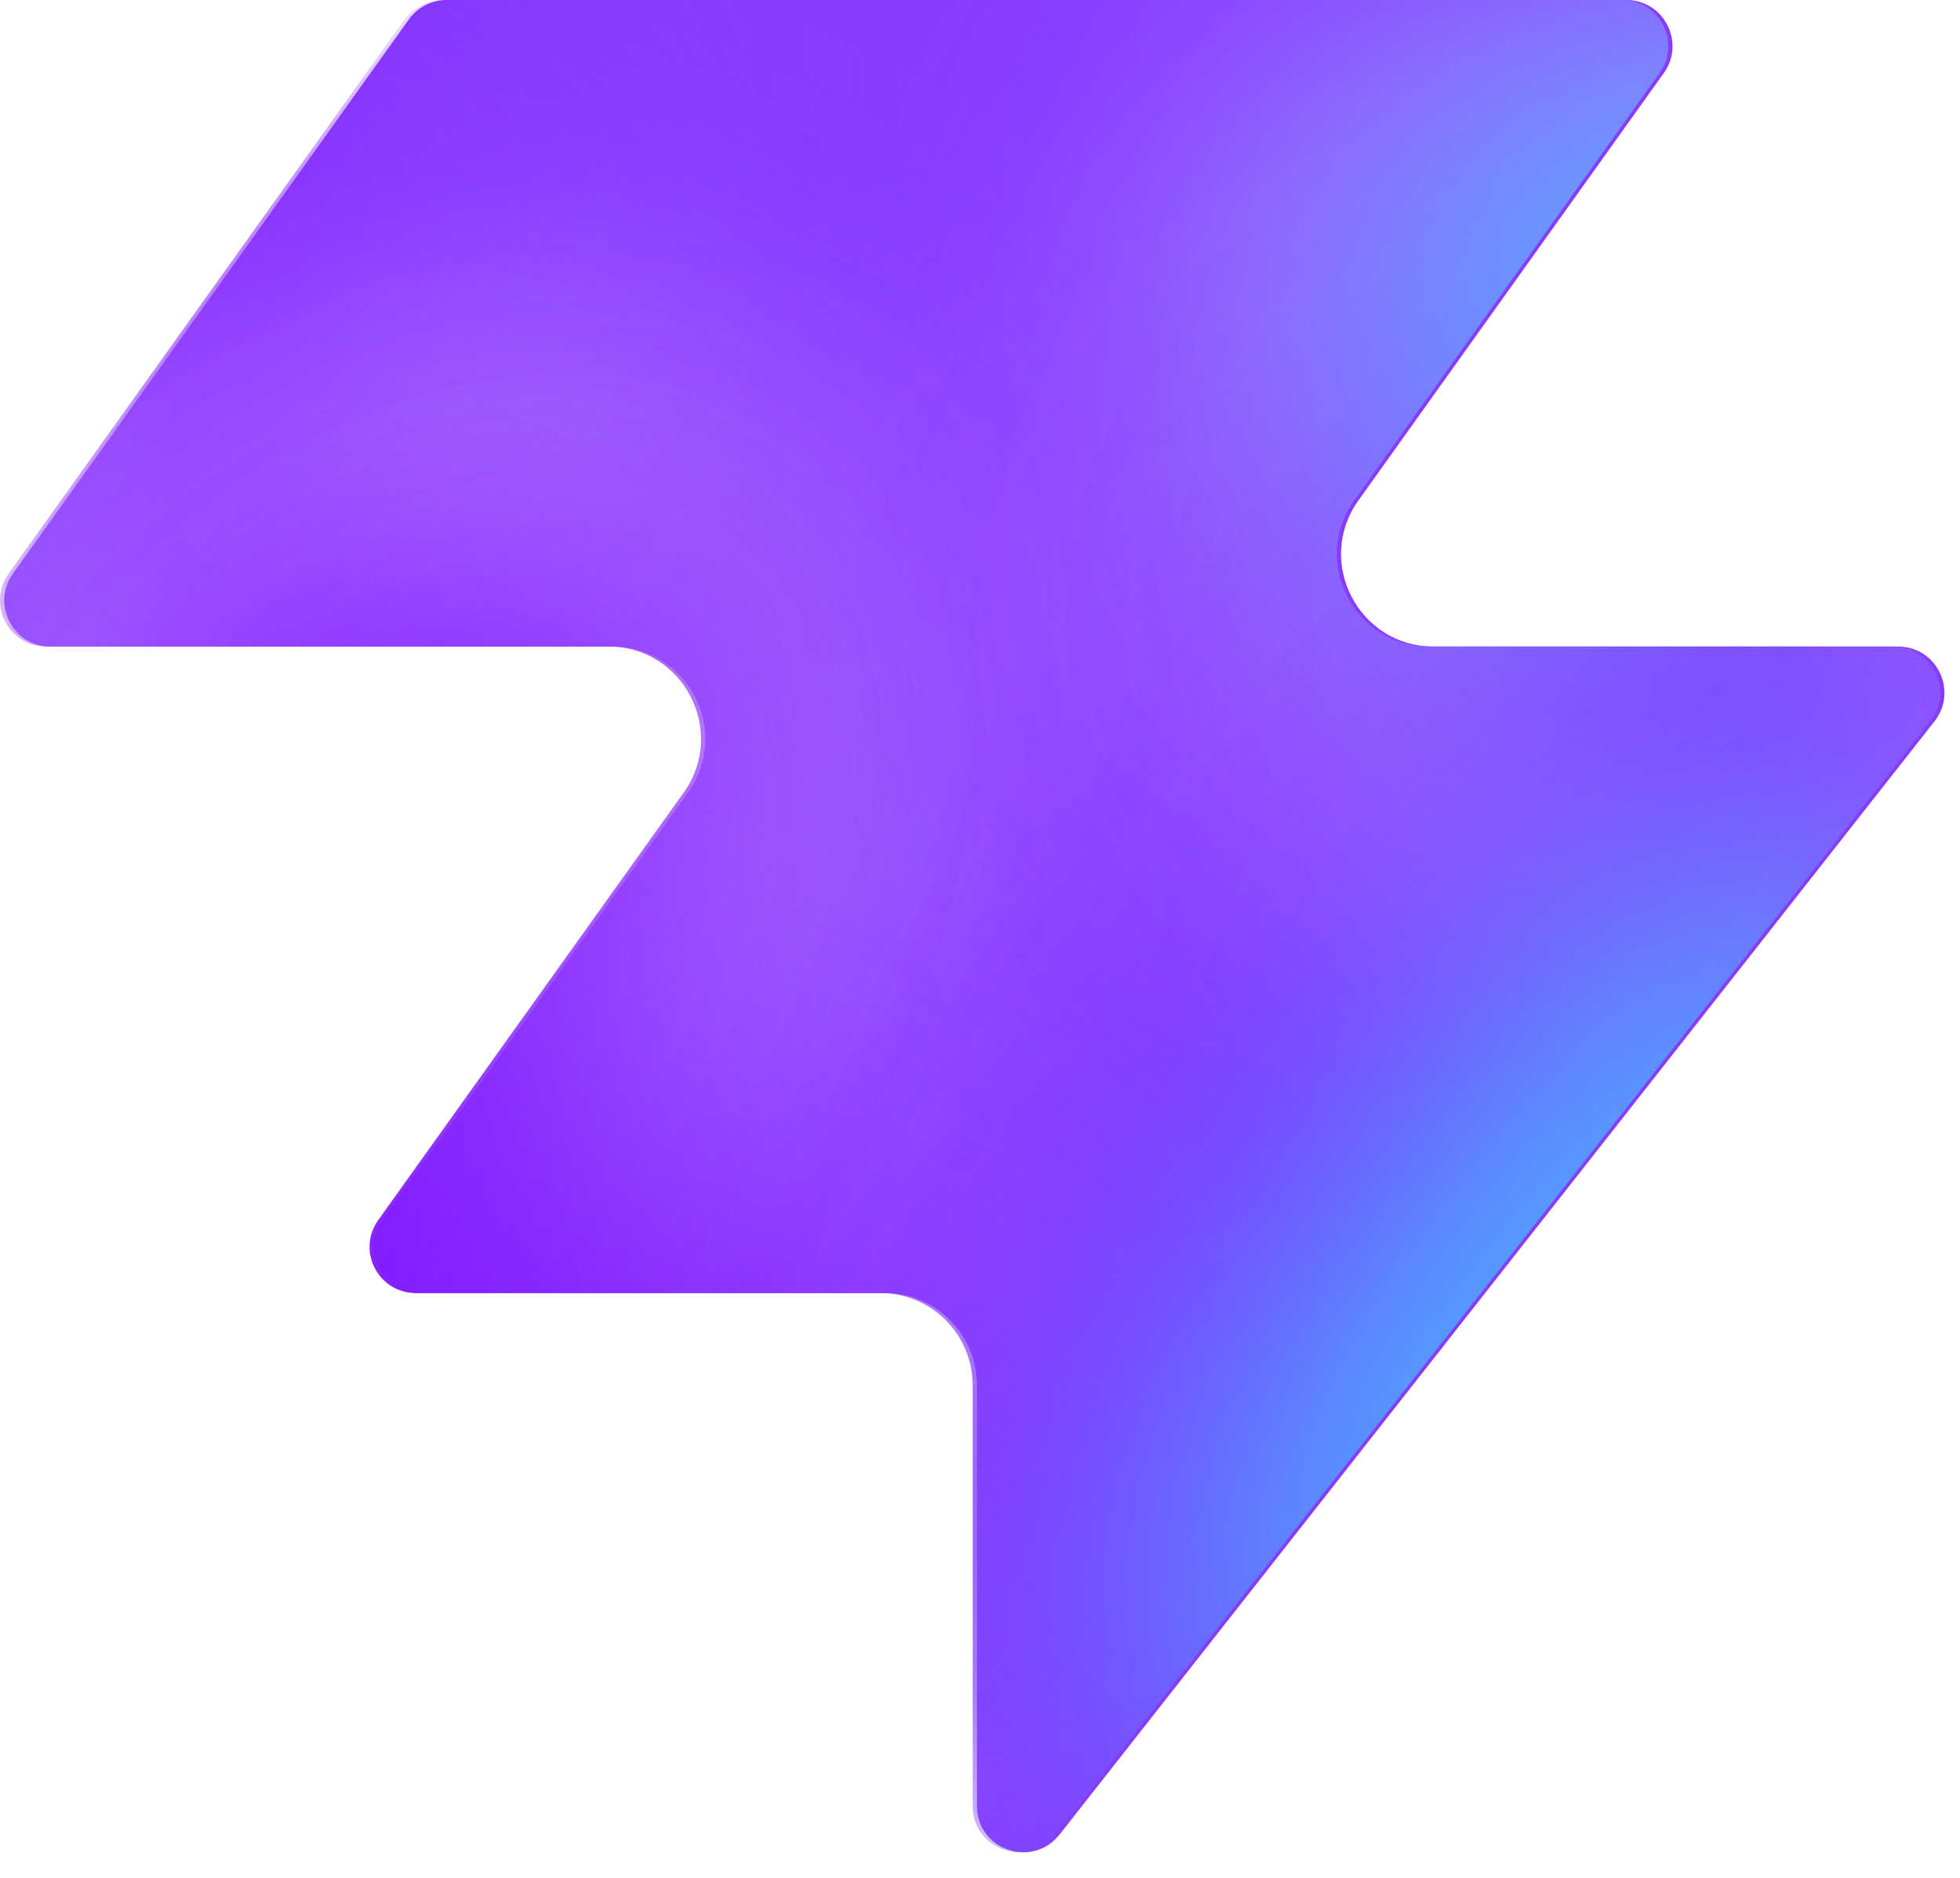
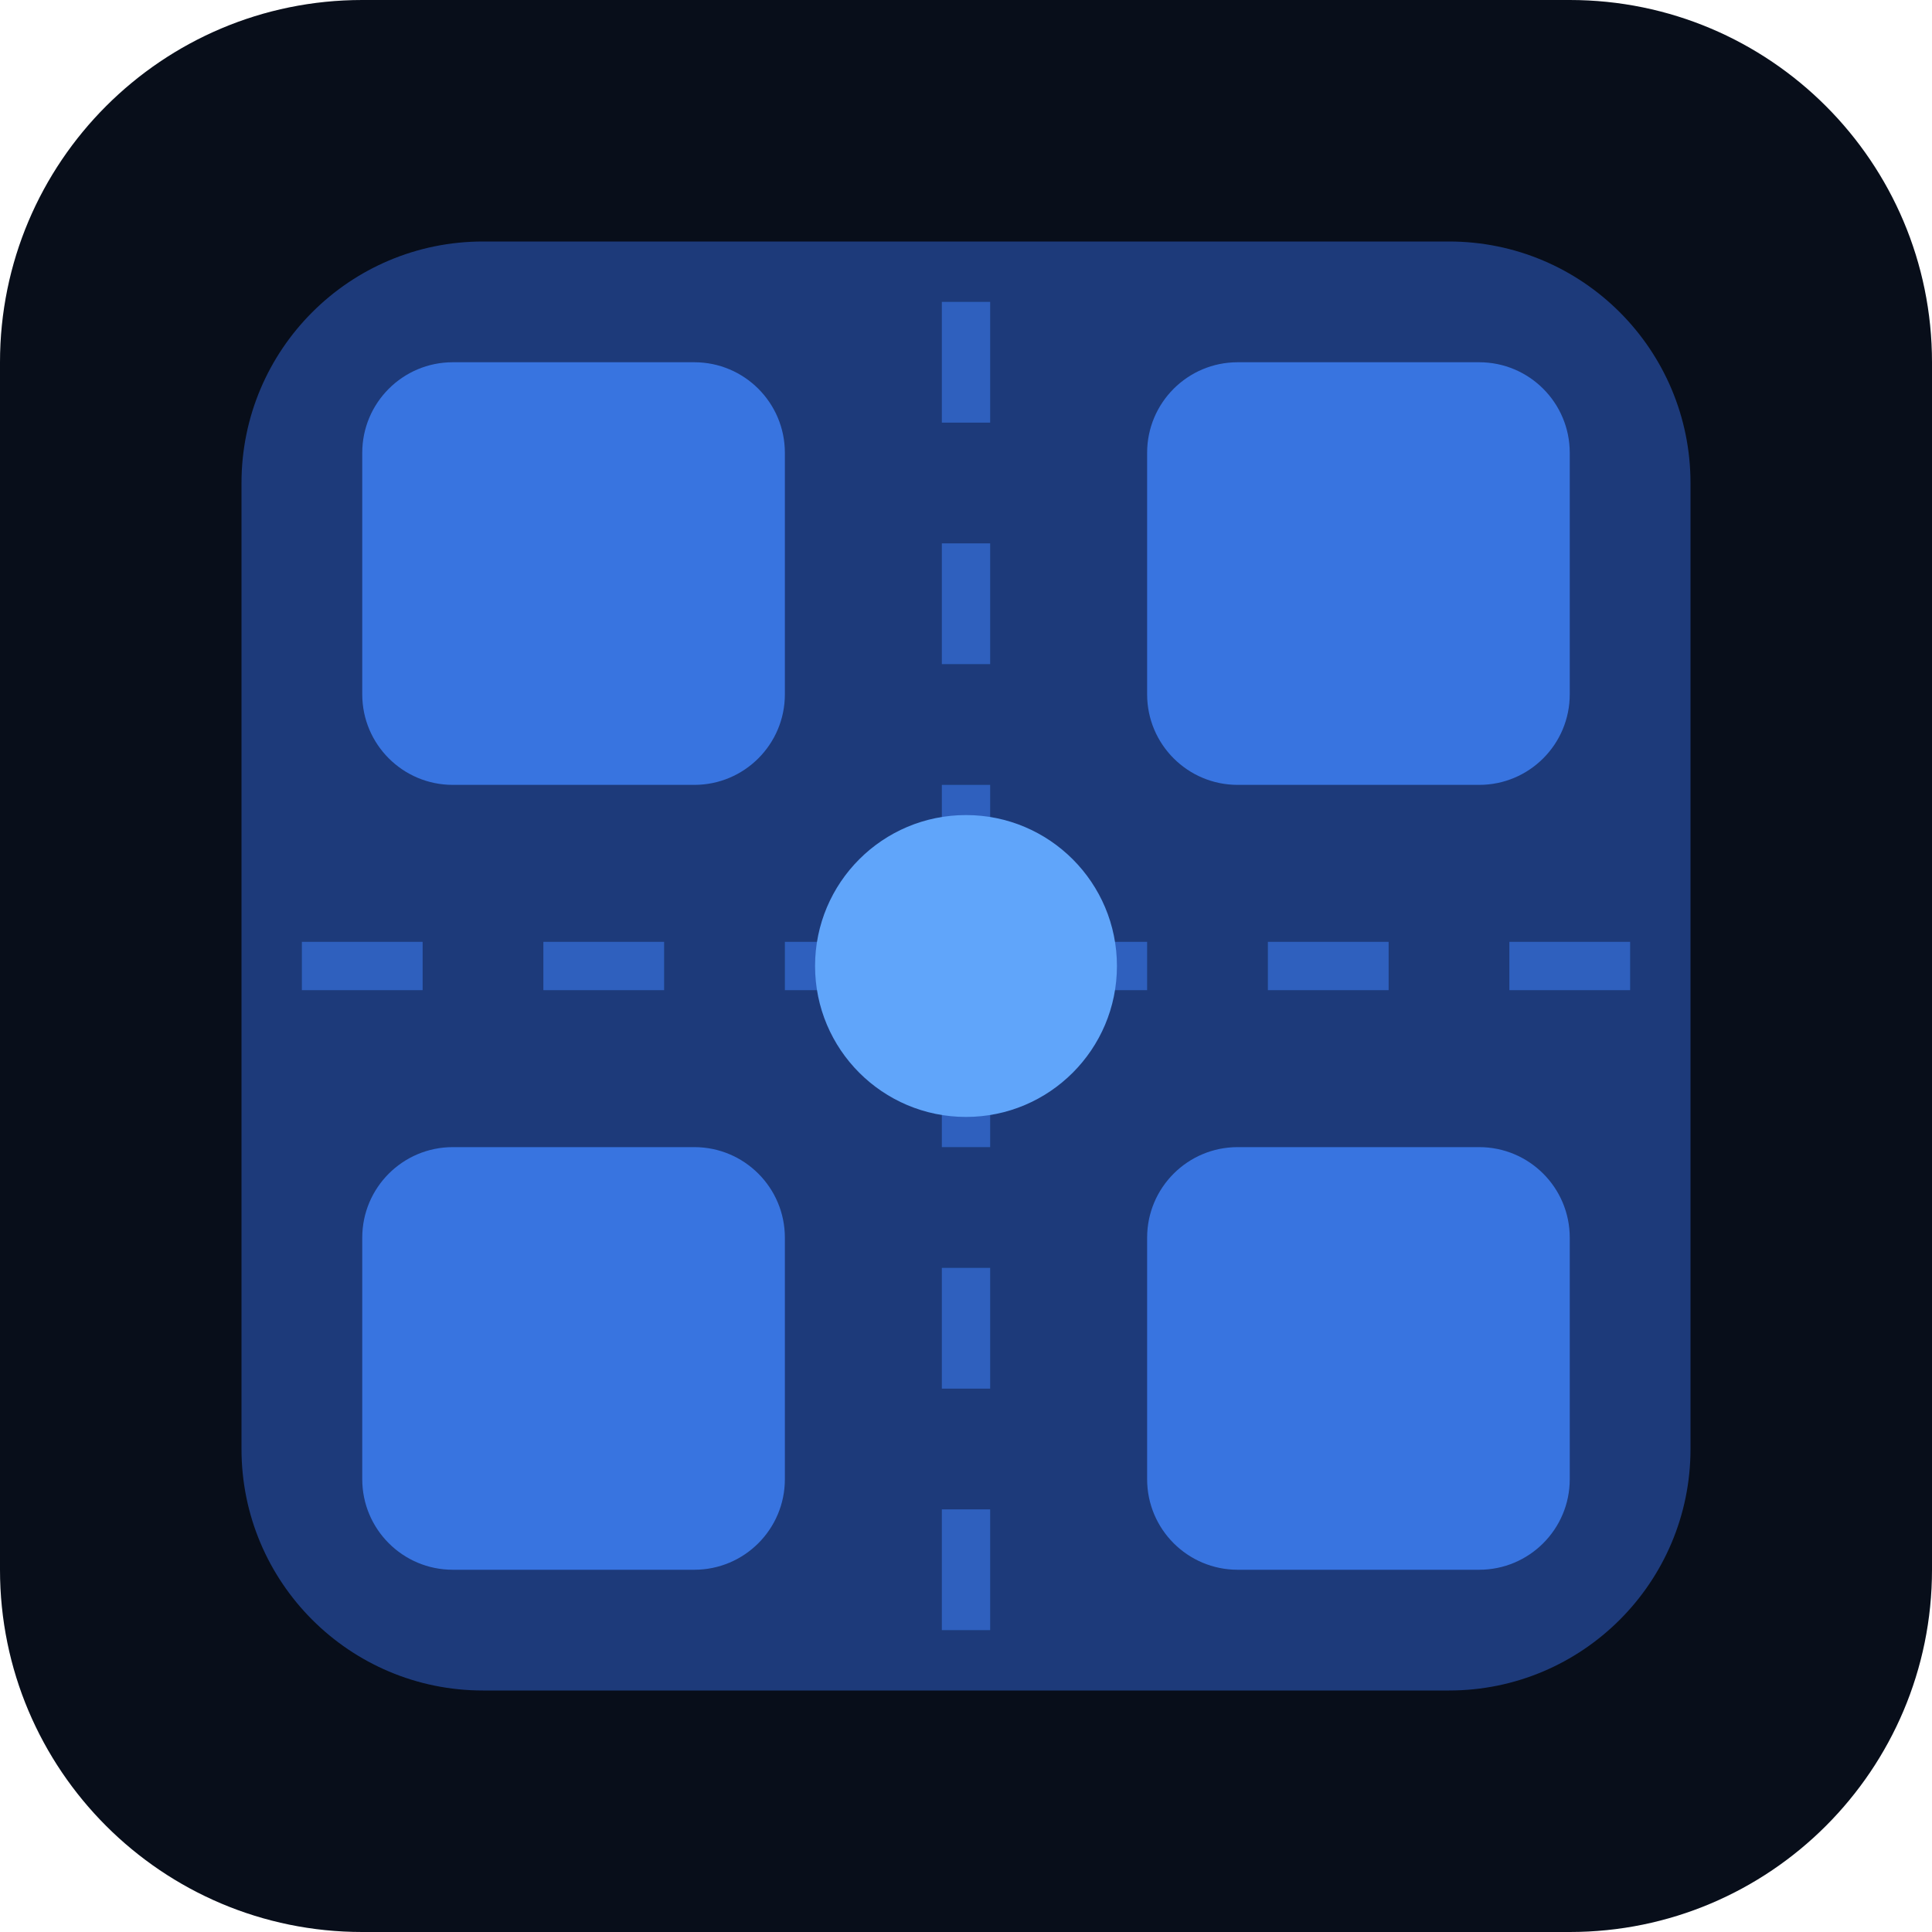
- <svg xmlns="http://www.w3.org/2000/svg" width="48" height="46" fill="none" viewBox="0 0 48 46">
-   <path fill="#863bff" d="M25.946 44.938c-.664.845-2.021.375-2.021-.698V33.937a2.26 2.26 0 0 0-2.262-2.262H10.287c-.92 0-1.456-1.04-.92-1.788l7.48-10.471c1.07-1.497 0-3.578-1.842-3.578H1.237c-.92 0-1.456-1.04-.92-1.788L10.013.474c.214-.297.556-.474.92-.474h28.894c.92 0 1.456 1.04.92 1.788l-7.48 10.471c-1.07 1.498 0 3.579 1.842 3.579h11.377c.943 0 1.473 1.088.89 1.83L25.947 44.94z" style="fill:#863bff;fill:color(display-p3 .525 .23 1);fill-opacity:1" />
-   <mask id="a" width="48" height="46" x="0" y="0" maskUnits="userSpaceOnUse" style="mask-type:alpha">
-     <path fill="#000" d="M25.842 44.938c-.664.844-2.021.375-2.021-.698V33.937a2.26 2.26 0 0 0-2.262-2.262H10.183c-.92 0-1.456-1.04-.92-1.788l7.48-10.471c1.07-1.498 0-3.579-1.842-3.579H1.133c-.92 0-1.456-1.04-.92-1.787L9.91.473c.214-.297.556-.474.92-.474h28.894c.92 0 1.456 1.04.92 1.788l-7.48 10.471c-1.07 1.498 0 3.578 1.842 3.578h11.377c.943 0 1.473 1.088.89 1.832L25.843 44.94z" style="fill:#000;fill-opacity:1" />
-   </mask>
-   <g mask="url(#a)">
-     <g filter="url(#b)">
-       <ellipse cx="5.508" cy="14.704" fill="#ede6ff" rx="5.508" ry="14.704" style="fill:#ede6ff;fill:color(display-p3 .927 .903 1);fill-opacity:1" transform="matrix(.00324 1 1 -.00324 -4.47 31.516)" />
-     </g>
-     <g filter="url(#c)">
-       <ellipse cx="10.399" cy="29.851" fill="#ede6ff" rx="10.399" ry="29.851" style="fill:#ede6ff;fill:color(display-p3 .927 .903 1);fill-opacity:1" transform="matrix(.00324 1 1 -.00324 -39.328 7.883)" />
-     </g>
-     <g filter="url(#d)">
-       <ellipse cx="5.508" cy="30.487" fill="#7e14ff" rx="5.508" ry="30.487" style="fill:#7e14ff;fill:color(display-p3 .492 .077 1);fill-opacity:1" transform="rotate(89.814 -25.913 -14.639)scale(1 -1)" />
-     </g>
-     <g filter="url(#e)">
-       <ellipse cx="5.508" cy="30.599" fill="#7e14ff" rx="5.508" ry="30.599" style="fill:#7e14ff;fill:color(display-p3 .492 .077 1);fill-opacity:1" transform="rotate(89.814 -32.644 -3.334)scale(1 -1)" />
-     </g>
-     <g filter="url(#f)">
-       <ellipse cx="5.508" cy="30.599" fill="#7e14ff" rx="5.508" ry="30.599" style="fill:#7e14ff;fill:color(display-p3 .492 .077 1);fill-opacity:1" transform="matrix(.00324 1 1 -.00324 -34.34 30.47)" />
-     </g>
-     <g filter="url(#g)">
-       <ellipse cx="14.072" cy="22.078" fill="#ede6ff" rx="14.072" ry="22.078" style="fill:#ede6ff;fill:color(display-p3 .927 .903 1);fill-opacity:1" transform="rotate(93.35 24.506 48.493)scale(-1 1)" />
-     </g>
-     <g filter="url(#h)">
-       <ellipse cx="3.47" cy="21.501" fill="#7e14ff" rx="3.47" ry="21.501" style="fill:#7e14ff;fill:color(display-p3 .492 .077 1);fill-opacity:1" transform="rotate(89.009 28.708 47.59)scale(-1 1)" />
-     </g>
-     <g filter="url(#i)">
-       <ellipse cx="3.47" cy="21.501" fill="#7e14ff" rx="3.47" ry="21.501" style="fill:#7e14ff;fill:color(display-p3 .492 .077 1);fill-opacity:1" transform="rotate(89.009 28.708 47.59)scale(-1 1)" />
-     </g>
-     <g filter="url(#j)">
-       <ellipse cx=".387" cy="8.972" fill="#7e14ff" rx="4.407" ry="29.108" style="fill:#7e14ff;fill:color(display-p3 .492 .077 1);fill-opacity:1" transform="rotate(39.51 .387 8.972)" />
-     </g>
-     <g filter="url(#k)">
-       <ellipse cx="47.523" cy="-6.092" fill="#7e14ff" rx="4.407" ry="29.108" style="fill:#7e14ff;fill:color(display-p3 .492 .077 1);fill-opacity:1" transform="rotate(37.892 47.523 -6.092)" />
-     </g>
-     <g filter="url(#l)">
-       <ellipse cx="41.412" cy="6.333" fill="#47bfff" rx="5.971" ry="9.665" style="fill:#47bfff;fill:color(display-p3 .28 .748 1);fill-opacity:1" transform="rotate(37.892 41.412 6.333)" />
-     </g>
-     <g filter="url(#m)">
-       <ellipse cx="-1.879" cy="38.332" fill="#7e14ff" rx="4.407" ry="29.108" style="fill:#7e14ff;fill:color(display-p3 .492 .077 1);fill-opacity:1" transform="rotate(37.892 -1.88 38.332)" />
-     </g>
-     <g filter="url(#n)">
-       <ellipse cx="-1.879" cy="38.332" fill="#7e14ff" rx="4.407" ry="29.108" style="fill:#7e14ff;fill:color(display-p3 .492 .077 1);fill-opacity:1" transform="rotate(37.892 -1.88 38.332)" />
-     </g>
-     <g filter="url(#o)">
-       <ellipse cx="35.651" cy="29.907" fill="#7e14ff" rx="4.407" ry="29.108" style="fill:#7e14ff;fill:color(display-p3 .492 .077 1);fill-opacity:1" transform="rotate(37.892 35.651 29.907)" />
-     </g>
-     <g filter="url(#p)">
-       <ellipse cx="38.418" cy="32.4" fill="#47bfff" rx="5.971" ry="15.297" style="fill:#47bfff;fill:color(display-p3 .28 .748 1);fill-opacity:1" transform="rotate(37.892 38.418 32.4)" />
-     </g>
-   </g>
-   <defs>
-     <filter id="b" width="60.045" height="41.654" x="-19.77" y="16.149" color-interpolation-filters="sRGB" filterUnits="userSpaceOnUse">
-       <feFlood flood-opacity="0" result="BackgroundImageFix" />
-       <feBlend in="SourceGraphic" in2="BackgroundImageFix" result="shape" />
-       <feGaussianBlur result="effect1_foregroundBlur_2002_17158" stdDeviation="7.659" />
-     </filter>
-     <filter id="c" width="90.34" height="51.437" x="-54.613" y="-7.533" color-interpolation-filters="sRGB" filterUnits="userSpaceOnUse">
-       <feFlood flood-opacity="0" result="BackgroundImageFix" />
-       <feBlend in="SourceGraphic" in2="BackgroundImageFix" result="shape" />
-       <feGaussianBlur result="effect1_foregroundBlur_2002_17158" stdDeviation="7.659" />
-     </filter>
-     <filter id="d" width="79.355" height="29.4" x="-49.64" y="2.03" color-interpolation-filters="sRGB" filterUnits="userSpaceOnUse">
-       <feFlood flood-opacity="0" result="BackgroundImageFix" />
-       <feBlend in="SourceGraphic" in2="BackgroundImageFix" result="shape" />
-       <feGaussianBlur result="effect1_foregroundBlur_2002_17158" stdDeviation="4.596" />
-     </filter>
-     <filter id="e" width="79.579" height="29.4" x="-45.045" y="20.029" color-interpolation-filters="sRGB" filterUnits="userSpaceOnUse">
-       <feFlood flood-opacity="0" result="BackgroundImageFix" />
-       <feBlend in="SourceGraphic" in2="BackgroundImageFix" result="shape" />
-       <feGaussianBlur result="effect1_foregroundBlur_2002_17158" stdDeviation="4.596" />
-     </filter>
-     <filter id="f" width="79.579" height="29.4" x="-43.513" y="21.178" color-interpolation-filters="sRGB" filterUnits="userSpaceOnUse">
-       <feFlood flood-opacity="0" result="BackgroundImageFix" />
-       <feBlend in="SourceGraphic" in2="BackgroundImageFix" result="shape" />
-       <feGaussianBlur result="effect1_foregroundBlur_2002_17158" stdDeviation="4.596" />
-     </filter>
-     <filter id="g" width="74.749" height="58.852" x="15.756" y="-17.901" color-interpolation-filters="sRGB" filterUnits="userSpaceOnUse">
-       <feFlood flood-opacity="0" result="BackgroundImageFix" />
-       <feBlend in="SourceGraphic" in2="BackgroundImageFix" result="shape" />
-       <feGaussianBlur result="effect1_foregroundBlur_2002_17158" stdDeviation="7.659" />
-     </filter>
-     <filter id="h" width="61.377" height="25.362" x="23.548" y="2.284" color-interpolation-filters="sRGB" filterUnits="userSpaceOnUse">
-       <feFlood flood-opacity="0" result="BackgroundImageFix" />
-       <feBlend in="SourceGraphic" in2="BackgroundImageFix" result="shape" />
-       <feGaussianBlur result="effect1_foregroundBlur_2002_17158" stdDeviation="4.596" />
-     </filter>
-     <filter id="i" width="61.377" height="25.362" x="23.548" y="2.284" color-interpolation-filters="sRGB" filterUnits="userSpaceOnUse">
-       <feFlood flood-opacity="0" result="BackgroundImageFix" />
-       <feBlend in="SourceGraphic" in2="BackgroundImageFix" result="shape" />
-       <feGaussianBlur result="effect1_foregroundBlur_2002_17158" stdDeviation="4.596" />
-     </filter>
-     <filter id="j" width="56.045" height="63.649" x="-27.636" y="-22.853" color-interpolation-filters="sRGB" filterUnits="userSpaceOnUse">
-       <feFlood flood-opacity="0" result="BackgroundImageFix" />
-       <feBlend in="SourceGraphic" in2="BackgroundImageFix" result="shape" />
-       <feGaussianBlur result="effect1_foregroundBlur_2002_17158" stdDeviation="4.596" />
-     </filter>
-     <filter id="k" width="54.814" height="64.646" x="20.116" y="-38.415" color-interpolation-filters="sRGB" filterUnits="userSpaceOnUse">
-       <feFlood flood-opacity="0" result="BackgroundImageFix" />
-       <feBlend in="SourceGraphic" in2="BackgroundImageFix" result="shape" />
-       <feGaussianBlur result="effect1_foregroundBlur_2002_17158" stdDeviation="4.596" />
-     </filter>
-     <filter id="l" width="33.541" height="35.313" x="24.641" y="-11.323" color-interpolation-filters="sRGB" filterUnits="userSpaceOnUse">
-       <feFlood flood-opacity="0" result="BackgroundImageFix" />
-       <feBlend in="SourceGraphic" in2="BackgroundImageFix" result="shape" />
-       <feGaussianBlur result="effect1_foregroundBlur_2002_17158" stdDeviation="4.596" />
-     </filter>
-     <filter id="m" width="54.814" height="64.646" x="-29.286" y="6.009" color-interpolation-filters="sRGB" filterUnits="userSpaceOnUse">
-       <feFlood flood-opacity="0" result="BackgroundImageFix" />
-       <feBlend in="SourceGraphic" in2="BackgroundImageFix" result="shape" />
-       <feGaussianBlur result="effect1_foregroundBlur_2002_17158" stdDeviation="4.596" />
-     </filter>
-     <filter id="n" width="54.814" height="64.646" x="-29.286" y="6.009" color-interpolation-filters="sRGB" filterUnits="userSpaceOnUse">
-       <feFlood flood-opacity="0" result="BackgroundImageFix" />
-       <feBlend in="SourceGraphic" in2="BackgroundImageFix" result="shape" />
-       <feGaussianBlur result="effect1_foregroundBlur_2002_17158" stdDeviation="4.596" />
-     </filter>
-     <filter id="o" width="54.814" height="64.646" x="8.244" y="-2.416" color-interpolation-filters="sRGB" filterUnits="userSpaceOnUse">
-       <feFlood flood-opacity="0" result="BackgroundImageFix" />
-       <feBlend in="SourceGraphic" in2="BackgroundImageFix" result="shape" />
-       <feGaussianBlur result="effect1_foregroundBlur_2002_17158" stdDeviation="4.596" />
-     </filter>
-     <filter id="p" width="39.409" height="43.623" x="18.713" y="10.588" color-interpolation-filters="sRGB" filterUnits="userSpaceOnUse">
-       <feFlood flood-opacity="0" result="BackgroundImageFix" />
-       <feBlend in="SourceGraphic" in2="BackgroundImageFix" result="shape" />
-       <feGaussianBlur result="effect1_foregroundBlur_2002_17158" stdDeviation="4.596" />
-     </filter>
-   </defs>
+ <svg xmlns="http://www.w3.org/2000/svg" viewBox="0 0 32 32">
+   <rect width="32" height="32" rx="6" fill="#080e1a" />
+   <rect x="4" y="4" width="24" height="24" rx="4" fill="#1d3a7a" />
+   <line x1="16" y1="5" x2="16" y2="27" stroke="#3b7aeb" stroke-width="0.8" stroke-dasharray="2 2" opacity="0.6" />
+   <line x1="5" y1="16" x2="27" y2="16" stroke="#3b7aeb" stroke-width="0.8" stroke-dasharray="2 2" opacity="0.6" />
+   <rect x="6" y="6" width="7" height="7" rx="1.5" fill="#3b7aeb" opacity="0.9" />
+   <rect x="19" y="6" width="7" height="7" rx="1.5" fill="#3b7aeb" opacity="0.9" />
+   <rect x="6" y="19" width="7" height="7" rx="1.5" fill="#3b7aeb" opacity="0.9" />
+   <rect x="19" y="19" width="7" height="7" rx="1.5" fill="#3b7aeb" opacity="0.9" />
+   <circle cx="16" cy="16" r="2.5" fill="#60a5fa" />
</svg>
